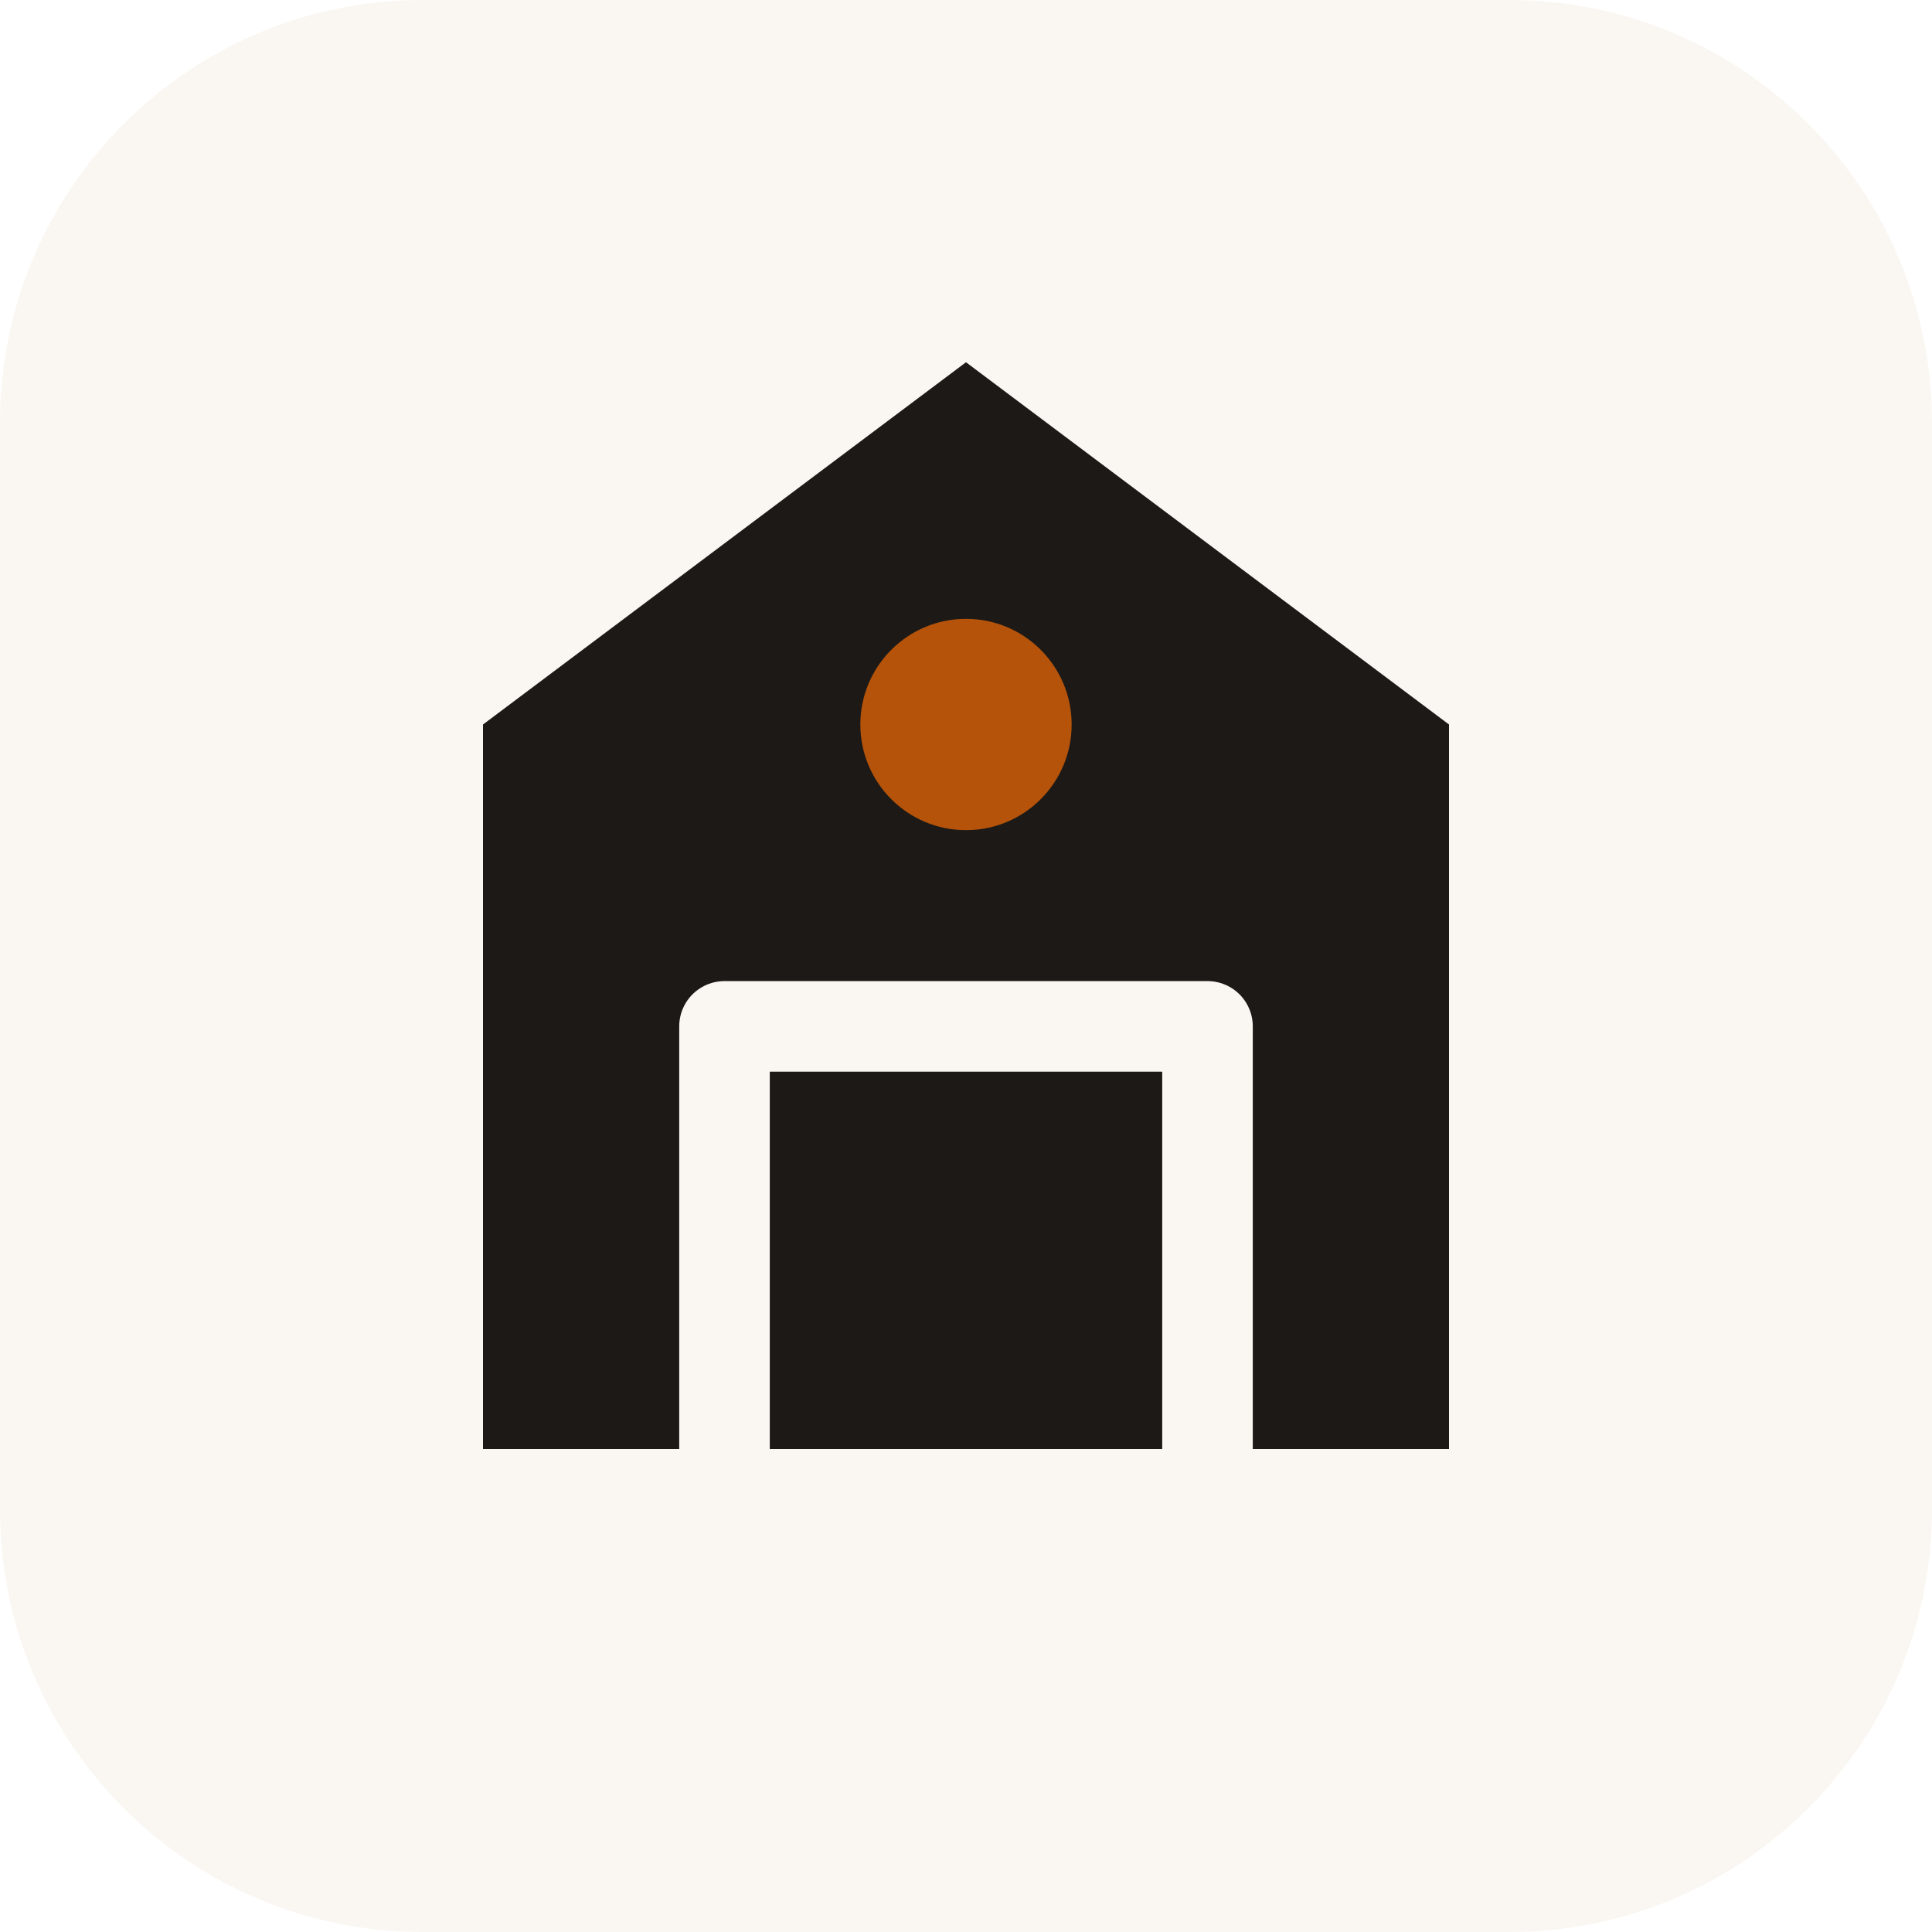
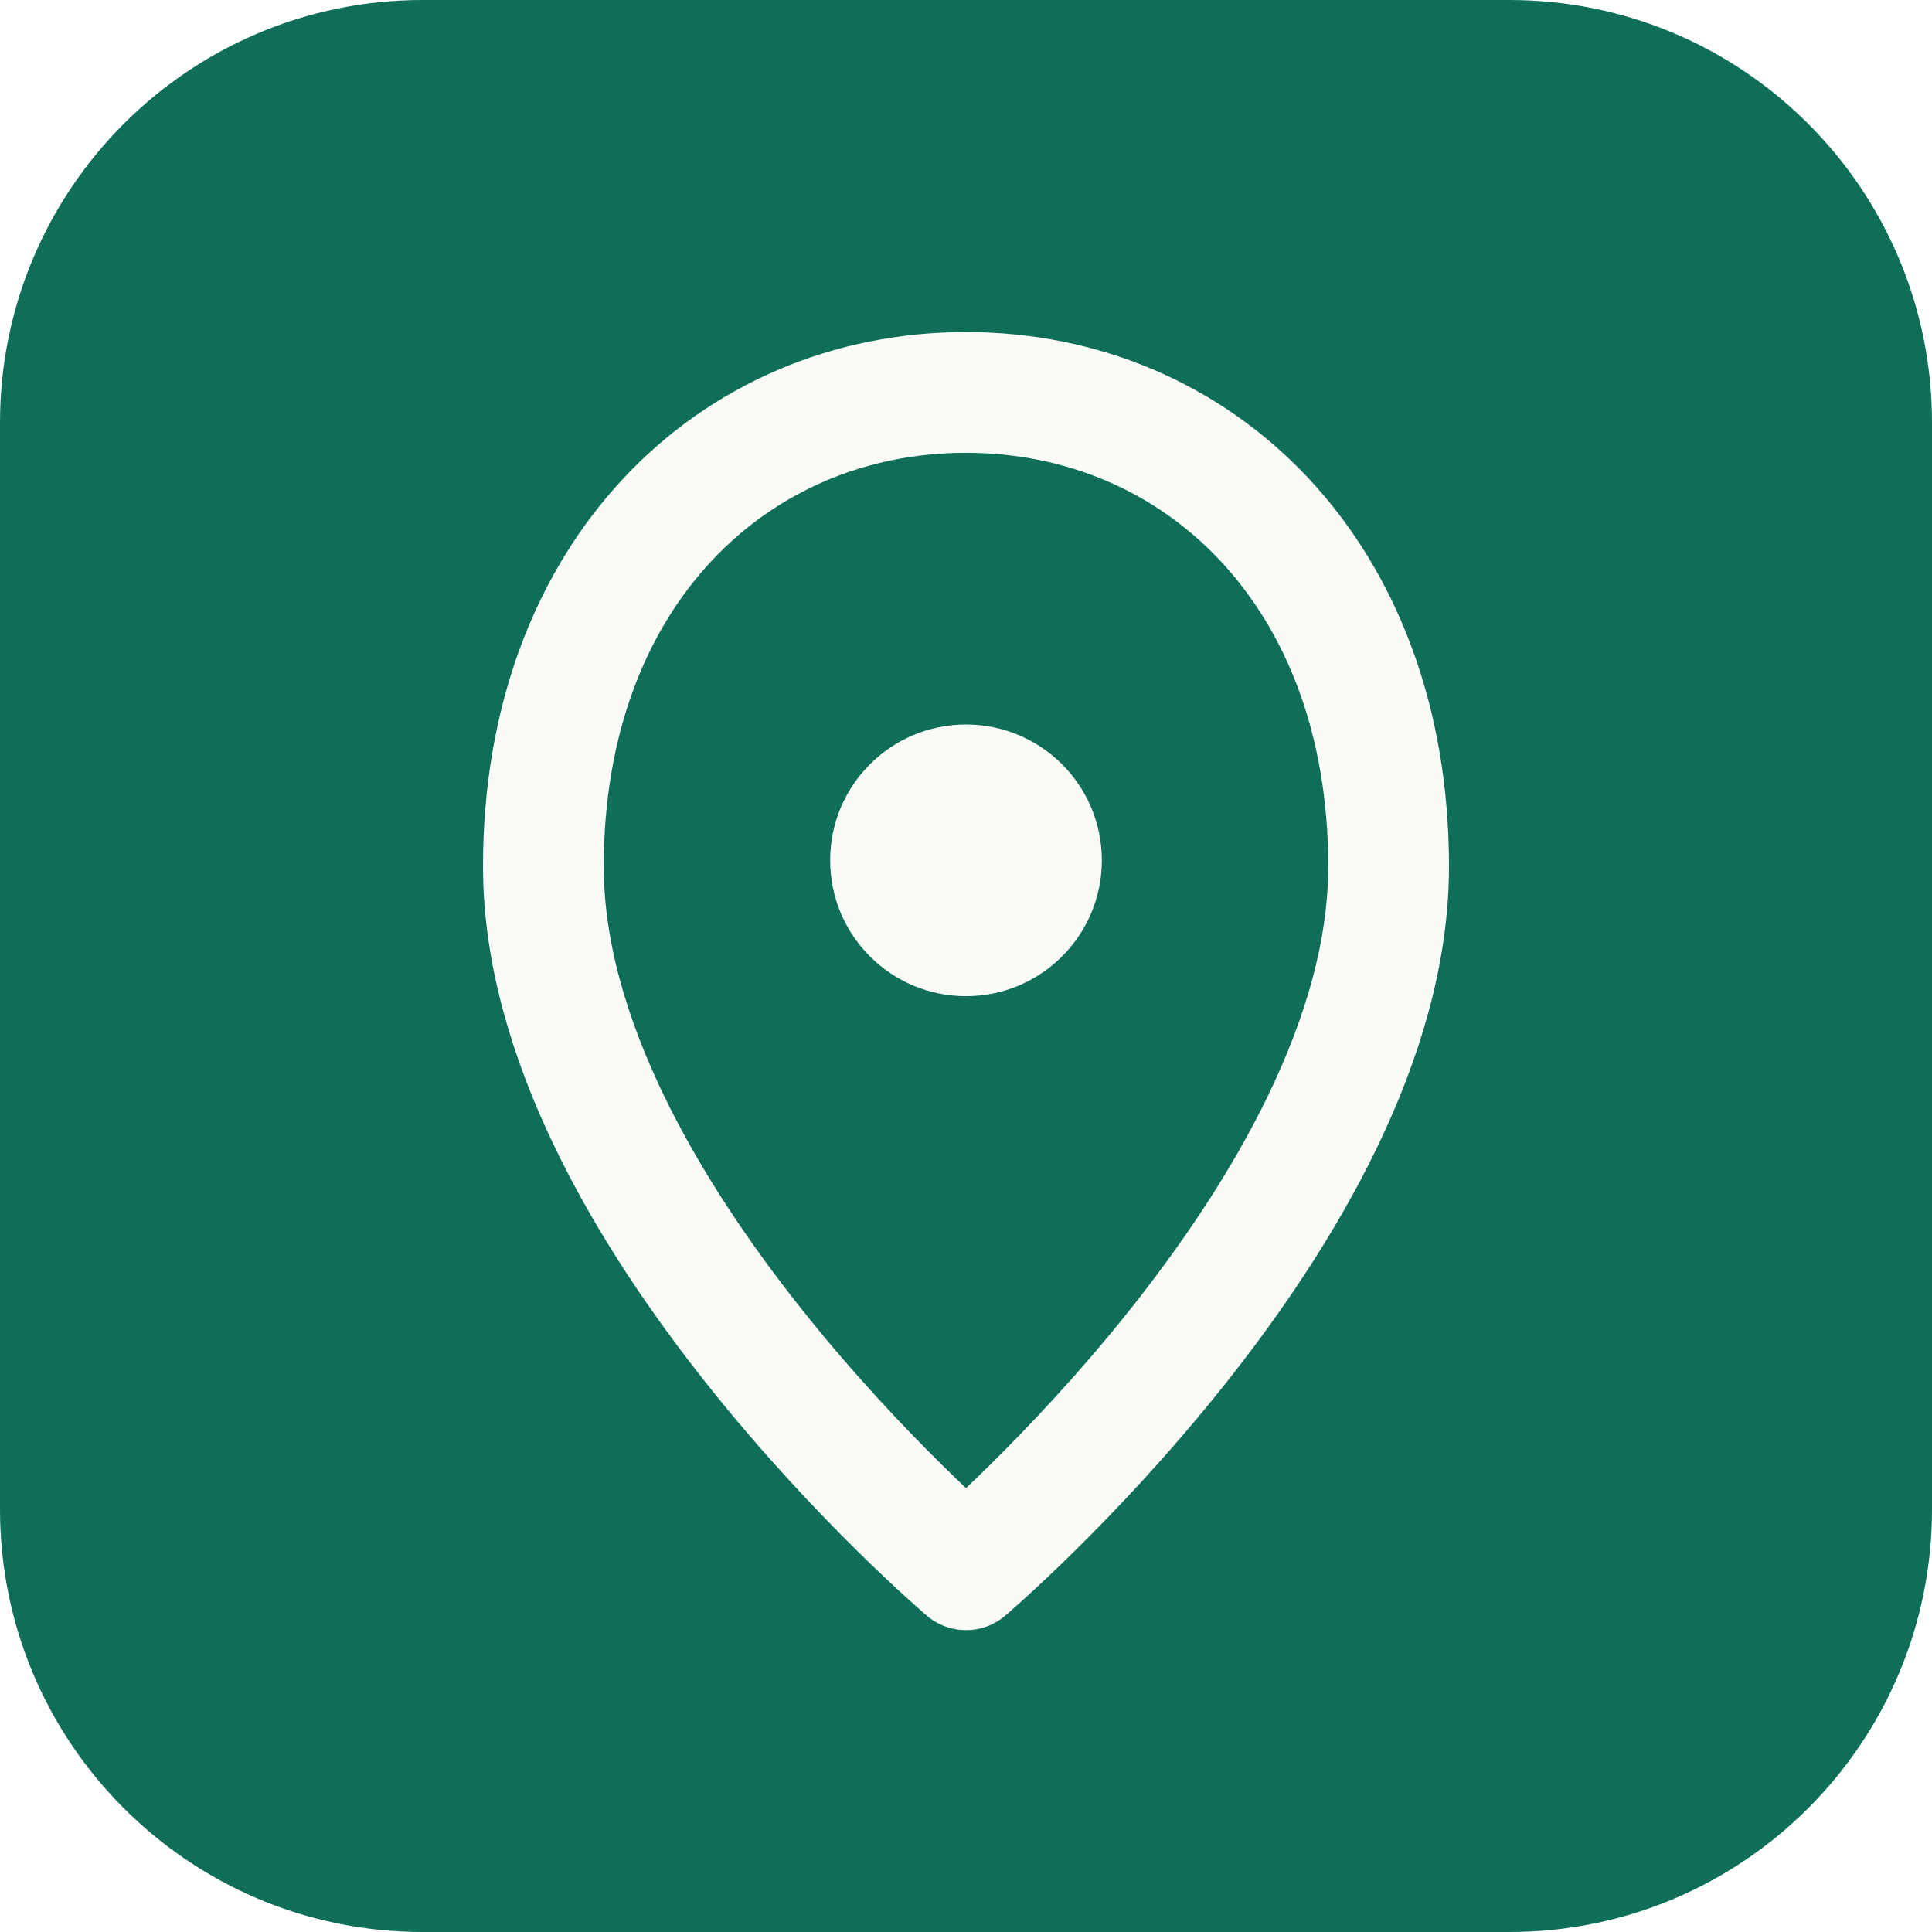
<svg xmlns="http://www.w3.org/2000/svg" viewBox="0 0 64 64">
-   <rect width="64" height="64" rx="14" fill="#FAF7F2" />
-   <path d="M32 12l16 12v24H16V24l16-12z" fill="#1C1917" />
-   <path d="M24 48V34h16v14" fill="none" stroke="#FAF7F2" stroke-width="3" stroke-linejoin="round" />
-   <circle cx="32" cy="24" r="3.5" fill="#B45309" />
+   <rect width="64" height="64" rx="14" fill="#0E6E57" />
+   <path d="M32 52s-14-11.9-14-23.3C18 19 24.3 13 32 13s14 6 14 15.7C46 40.1 32 52 32 52Z" fill="none" stroke="#FAFAF7" stroke-width="4" stroke-linejoin="round" />
+   <circle cx="32" cy="28.5" r="4.5" fill="#FAFAF7" />
</svg>
